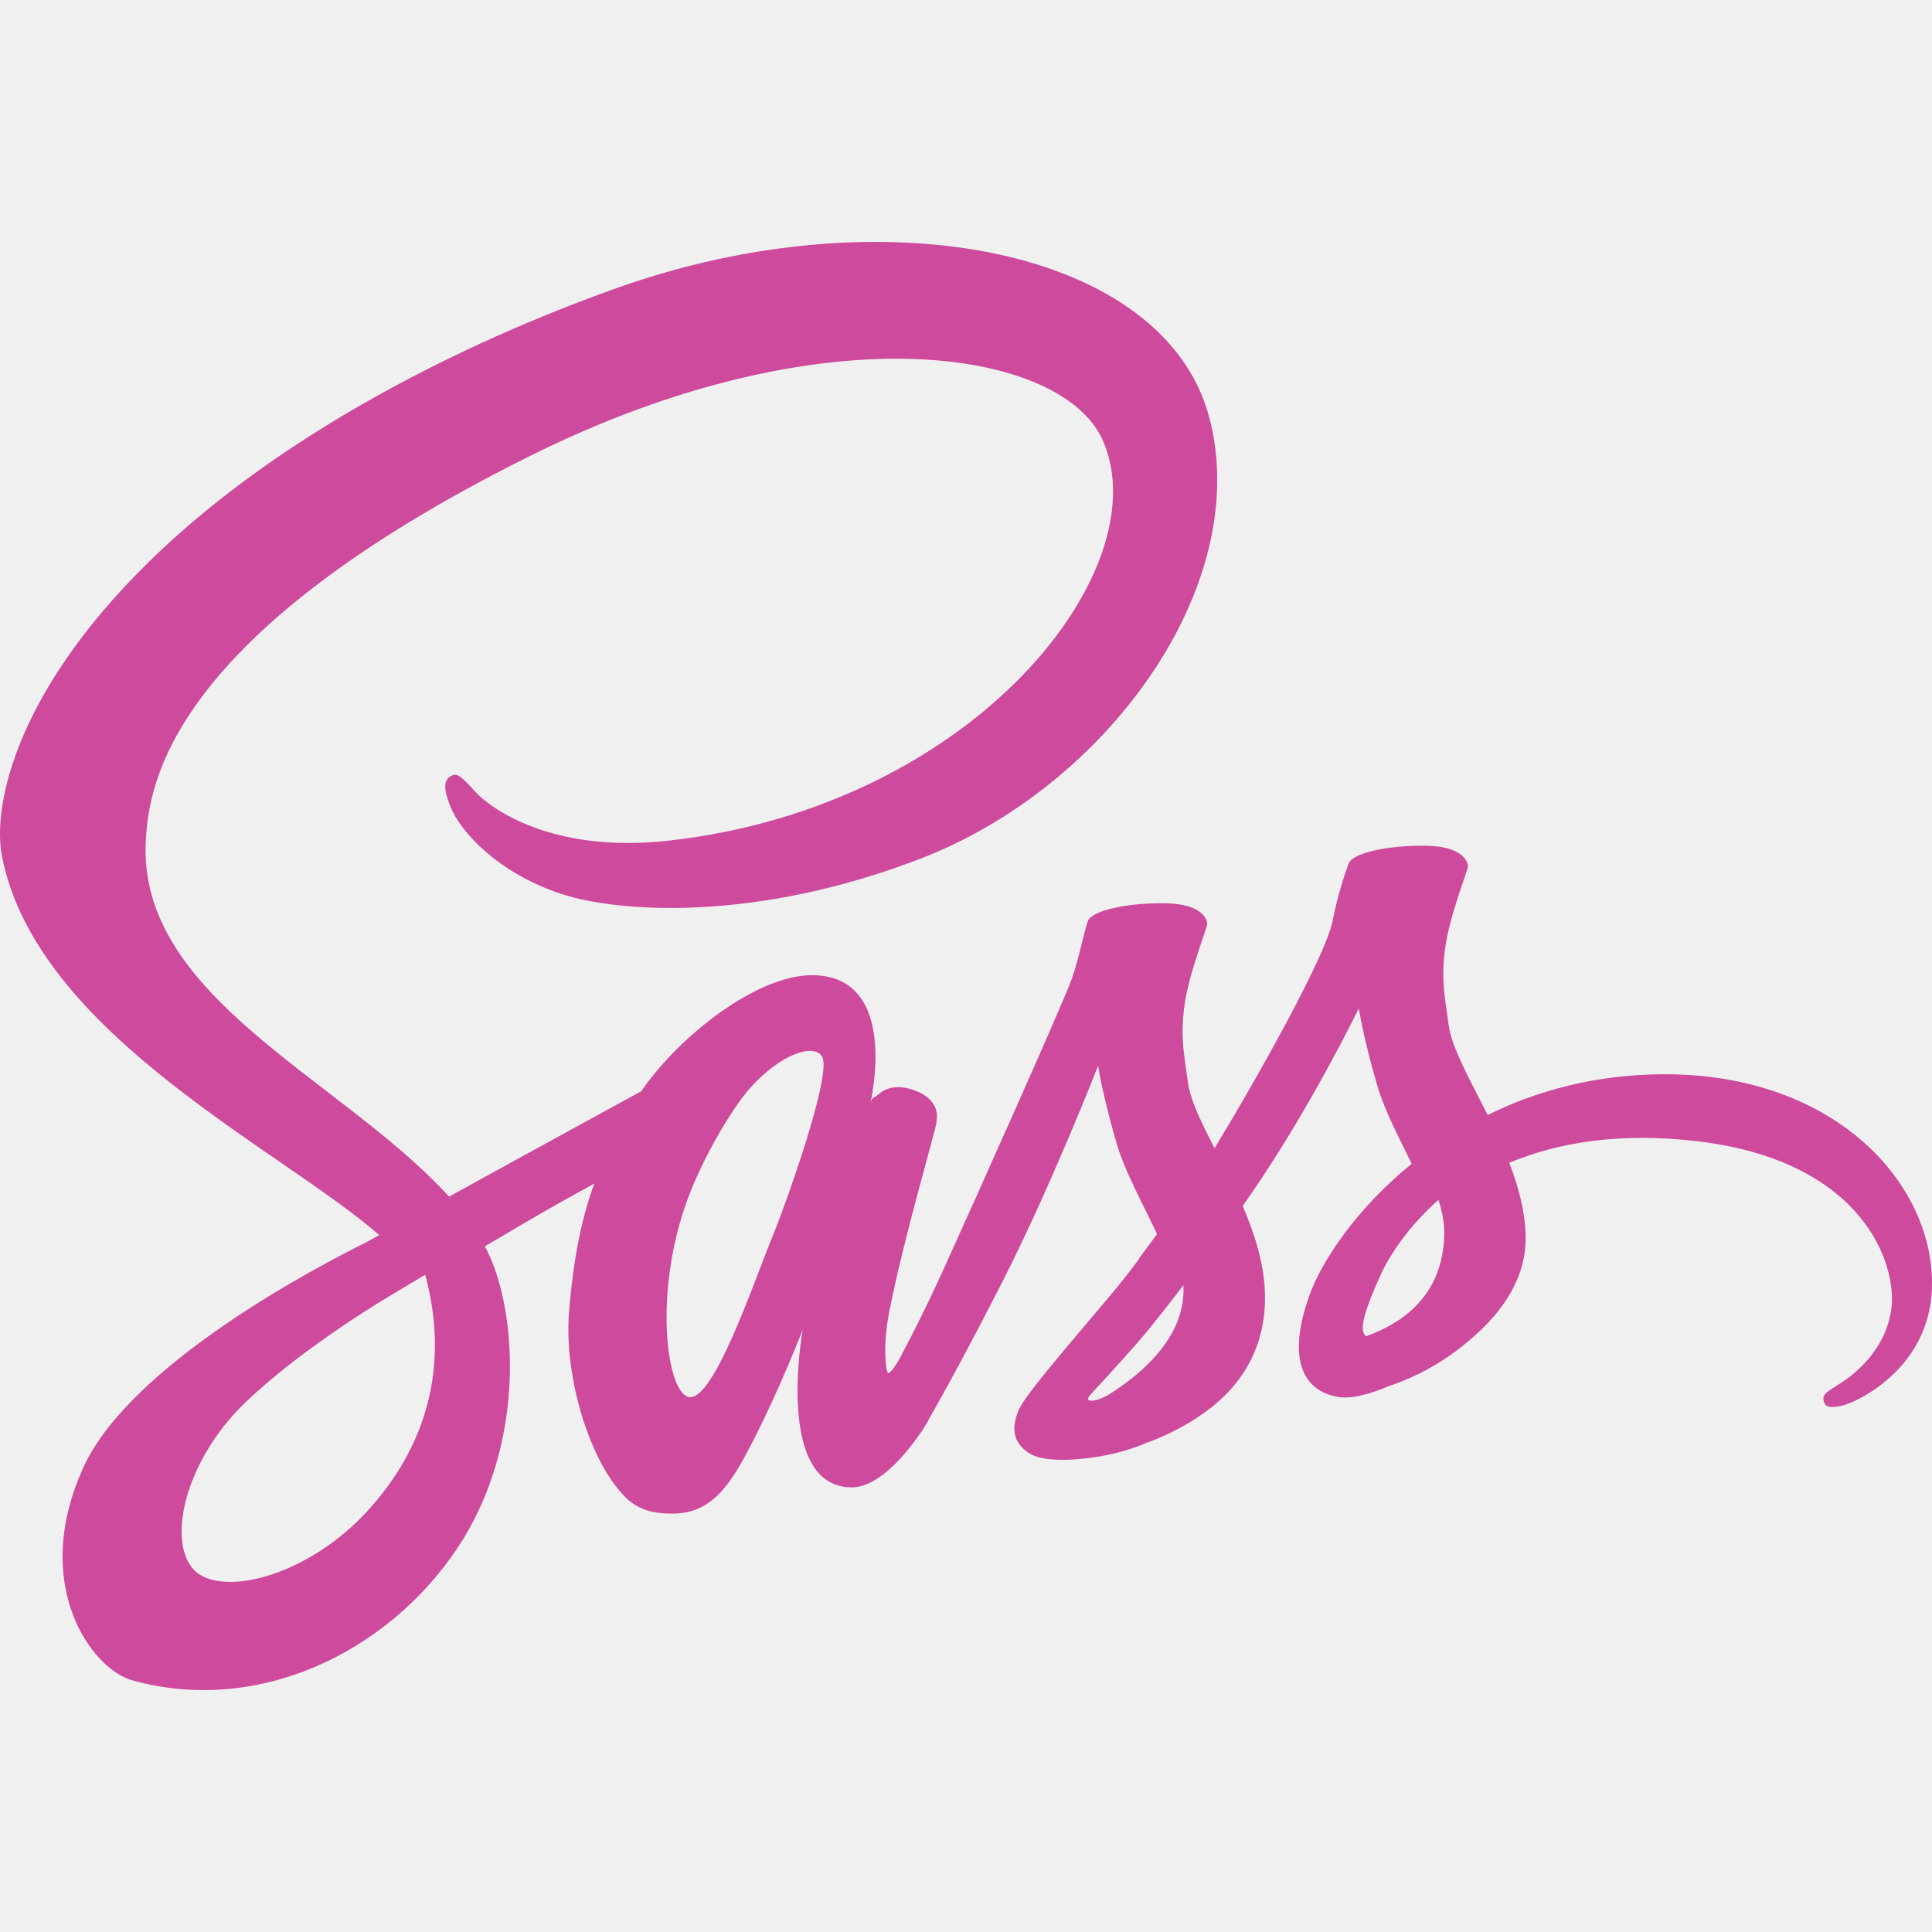
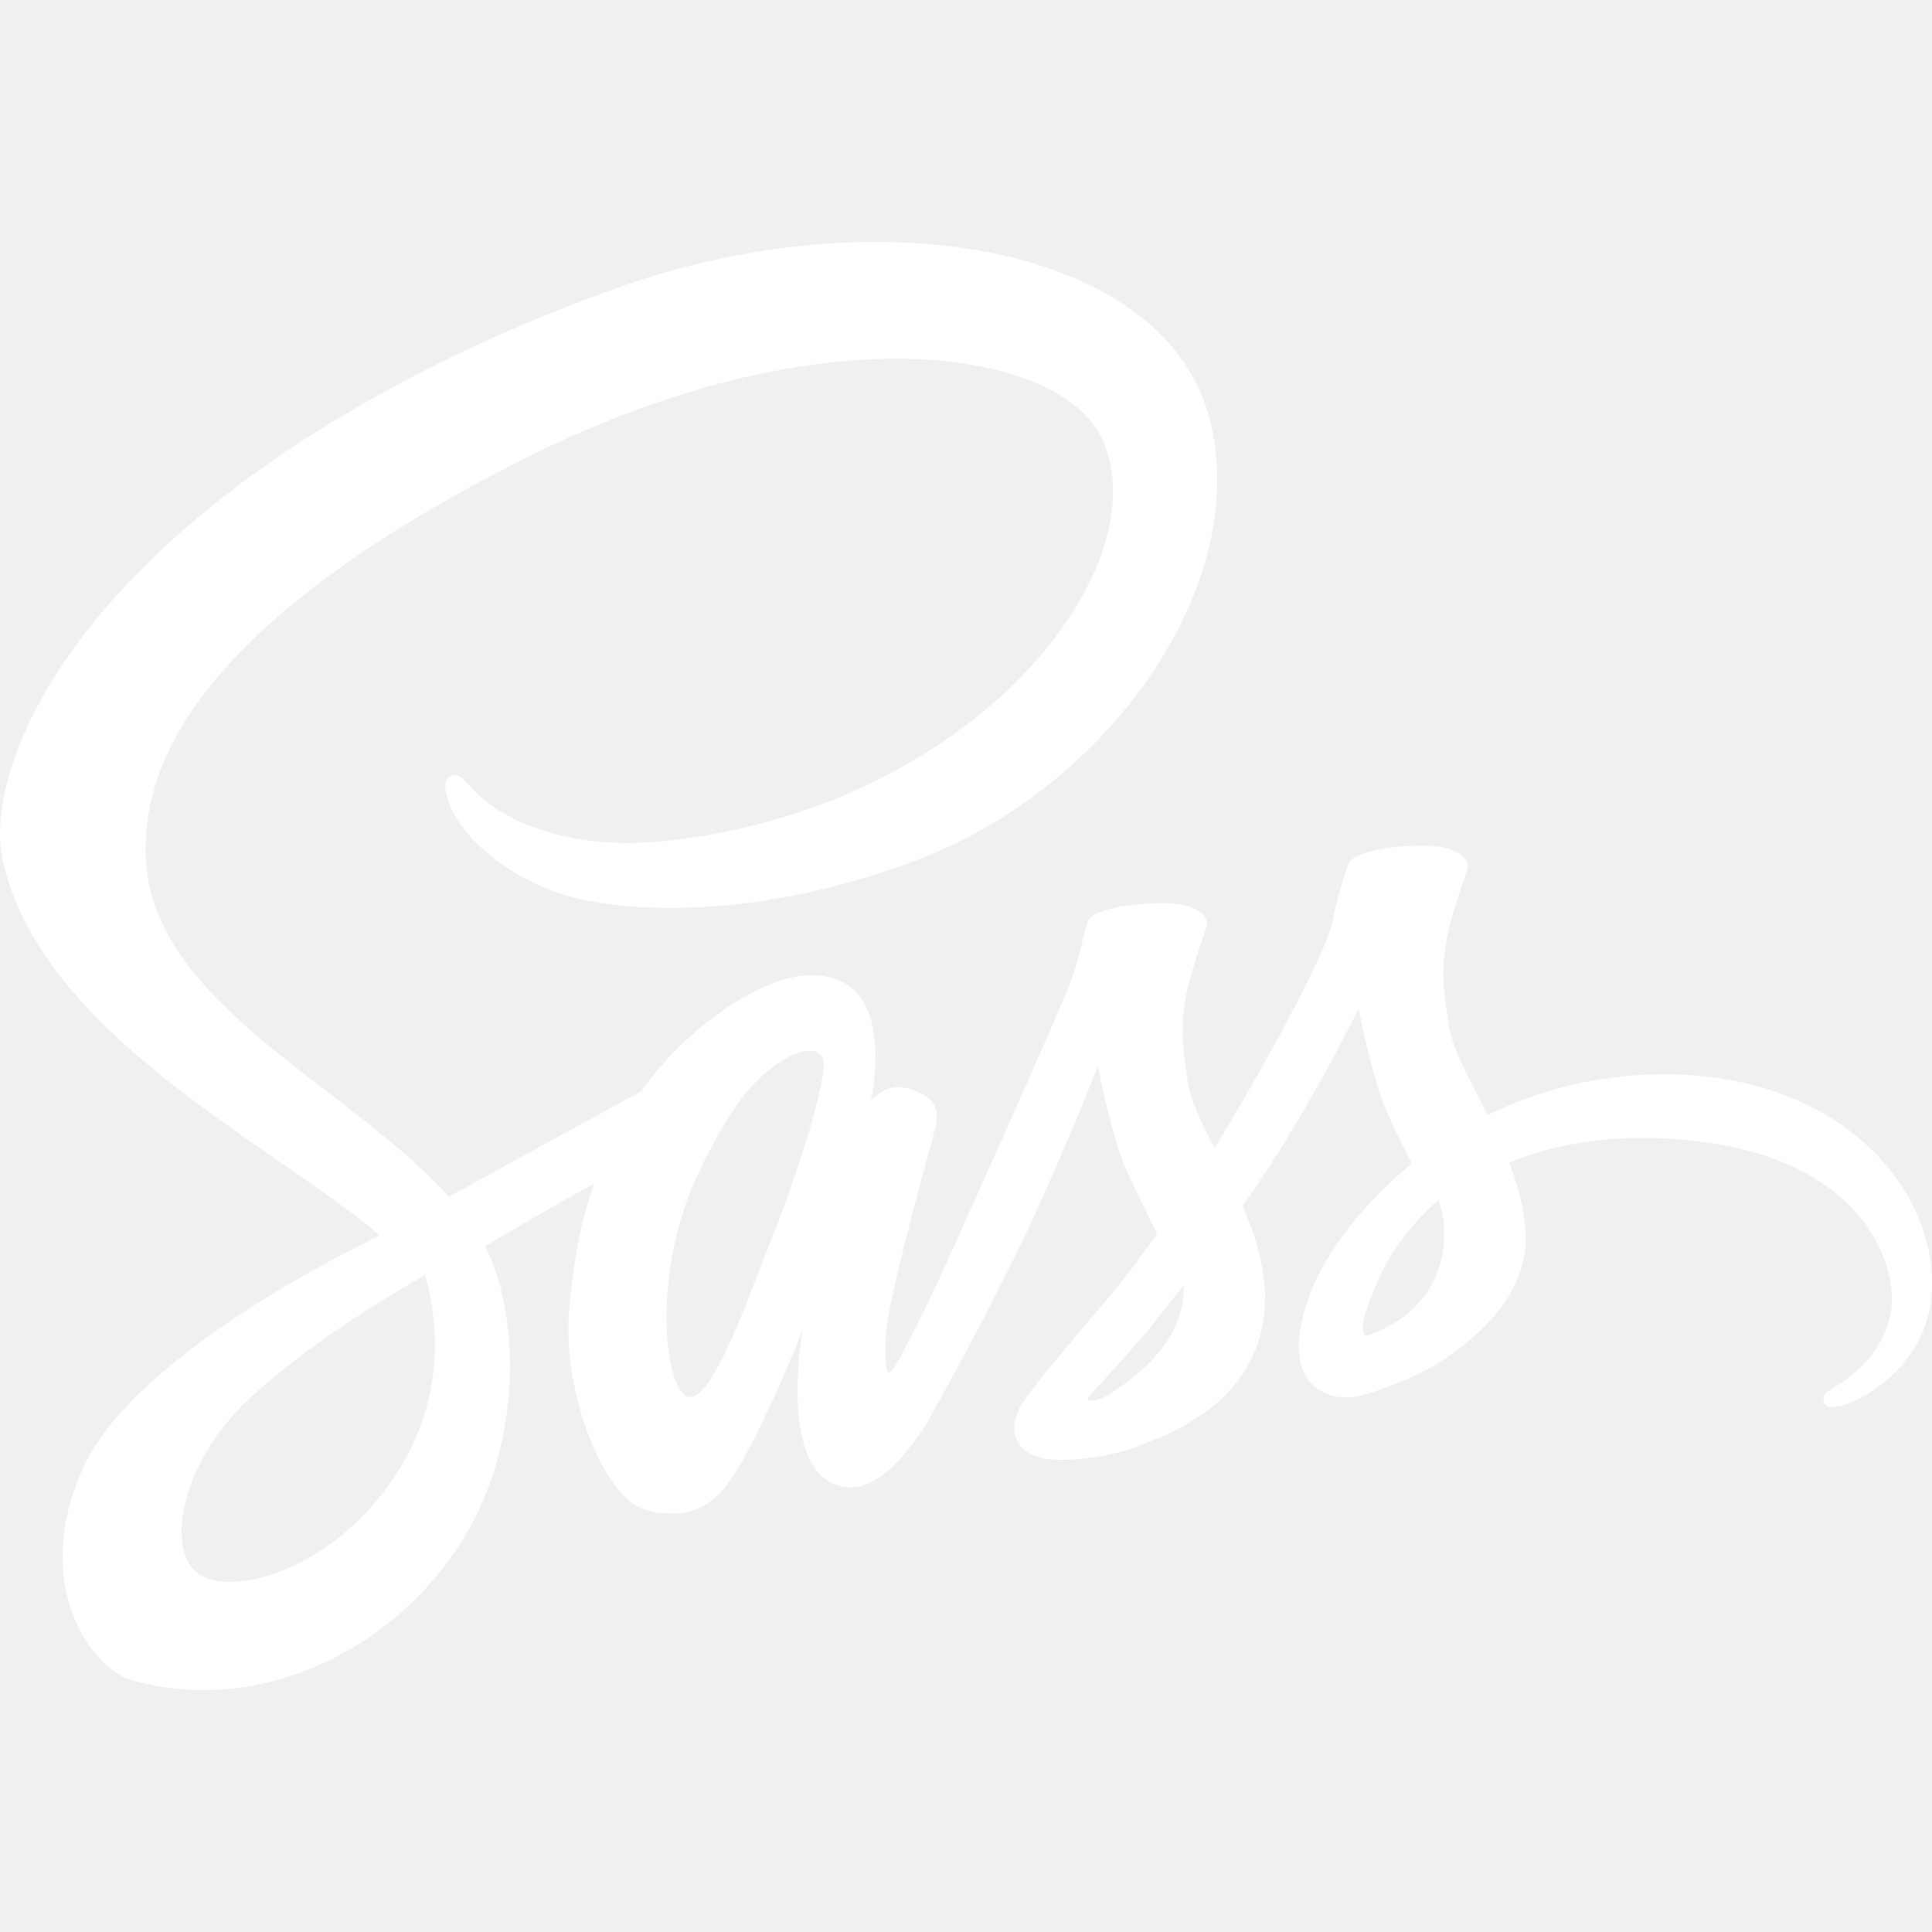
<svg xmlns="http://www.w3.org/2000/svg" width="512" height="512" id="svg2" version="1.1">
-   <defs id="defs4">
-     <clipPath id="clipPath3001" clipPathUnits="userSpaceOnUse">
-       <path id="path3003" d="M 0,4108.71 0,0 l 4108.71,0 0,4108.71 -4108.71,0 z" />
-     </clipPath>
-     <clipPath id="clipPath3033" clipPathUnits="userSpaceOnUse">
-       <path id="path3035" d="M 0,4105.95 0,0 l 5477.71,0 0,4105.95 -5477.71,0 z" />
-     </clipPath>
-   </defs>
  <g id="layer1" transform="translate(0,-540.3622)">
    <g transform="matrix(0.9346972,0,0,-0.9346972,7.3202756e-7,988.2534)" id="g3025">
      <g transform="scale(0.1,0.1)" id="g3027">
        <g id="g3029">
-           <g clip-path="url(#clipPath3033)" id="g3031">
-             <path id="path3037" style="fill:#cd4a9c;fill-opacity:1;fill-rule:nonzero;stroke:none" d="m 3873.13,1003.19 c -17.38,12.37 -14.49,52.35 42.67,176.87 22.44,48.89 73.64,131.2 162.65,209.86 10.31,-32.35 16.6,-63.37 16.42,-92.25 -1.15,-192.66 -138.61,-264.61 -221.74,-294.48 z M 3141.45,836.402 c -23.3,-12.191 -44.66,-19.851 -54.59,-13.941 -7.28,4.348 9.61,20.398 9.61,20.398 0,0 118.81,127.801 165.6,186.001 27.22,33.84 58.78,74.01 93.17,118.94 0.28,-4.49 0.43,-8.94 0.43,-13.34 -0.35,-153.12 -148.26,-256.499 -214.22,-298.058 z m -949.78,453.178 c -54.96,-133.99 -169.99,-476.779 -240,-458.408 -60.1,15.769 -96.7,276.348 -12,532.798 42.63,129.09 133.7,283.34 187.2,343.21 86.13,96.34 180.96,127.85 204,88.79 29.37,-49.77 -104.74,-422.4 -139.2,-506.39 z M 1042.07,508.059 C 884.273,335.91 663.809,270.852 569.273,325.648 467.191,384.84 507.621,638.281 701.27,820.961 c 118.031,111.328 270.398,213.869 371.48,277.029 23,13.84 56.8,34.17 97.87,58.78 6.81,3.88 10.65,6.03 10.65,6.03 l -0.15,0.26 c 7.93,4.74 16.05,9.61 24.44,14.62 70.46,-260.02 2.14,-488.938 -163.49,-669.621 z m 3672.1,1237.981 c -191.45,-1.01 -357.27,-46.97 -496.27,-115.48 -50.84,101.46 -102.29,190.72 -110.93,257.09 -10.09,77.48 -21.78,123.7 -9.6,216 12.19,92.3 65.59,223 64.81,232.79 -0.78,9.79 -11.98,56.81 -122.4,57.61 -110.43,0.79 -204.89,-21.24 -216,-50.4 -11.12,-29.16 -32.38,-94.78 -45.61,-163.2 -19.34,-100.13 -220.47,-457.23 -334.67,-644.05 -37.35,72.91 -69.11,137.2 -75.73,188.04 -10.08,77.48 -21.78,123.7 -9.6,216.01 12.19,92.29 65.59,223.01 64.81,232.8 -0.78,9.79 -11.97,56.8 -122.4,57.6 -110.43,0.79 -204.89,-21.24 -216,-50.4 -11.12,-29.16 -22.99,-97.29 -45.61,-163.2 -22.62,-65.92 -289.98,-661.61 -360,-816.01 -35.68,-78.67 -66.73,-141.87 -88.65,-185.04 -0.06,0.11 -0.14,0.24 -0.14,0.24 0,0 -1.35,-2.87 -3.68,-7.72 -18.76,-36.74 -29.93,-57.068 -29.93,-57.068 0,0 0.12,-0.281 0.33,-0.761 -14.88,-26.981 -30.83,-52.039 -38.73,-52.039 -5.52,0 -16.57,71.82 2.41,170.398 39.78,206.64 135.35,528.9 134.4,540 -0.5,5.69 17.76,61.84 -62.41,91.2 -77.93,28.52 -105.68,-19.05 -112.79,-19.2 -6.89,-0.15 -12.01,-16.81 -12.01,-16.81 0,0 86.82,362.4 -165.6,362.4 -157.81,0 -376.48,-172.63 -484.2,-329.11 -67.98,-37.08 -213.45,-116.49 -367.79,-201.29 -59.28,-32.56 -119.77,-65.85 -177.13,-97.45 -3.9,4.32 -7.79,8.65 -11.8,12.93 -306.074,326.55 -871.887,557.52 -847.875,996.53 8.727,159.6 64.203,579.84 1087.205,1089.6 838,417.58 1508.86,302.67 1624.8,48 C 3291,3182.21 2766.84,2506 1896.57,2408.45 c -331.58,-37.17 -506.17,91.33 -549.6,139.2 -45.71,50.38 -52.53,52.65 -69.6,43.2 -27.8,-15.41 -10.18,-59.89 0,-86.4 25.99,-67.63 132.61,-187.55 314.4,-247.2 159.92,-52.48 549.22,-81.31 1020,100.8 527.3,203.96 939.04,771.34 818.1,1245.6 -122.99,482.35 -922.76,640.92 -1679.69,372 C 1299.69,3815.61 812.016,3564.42 461.379,3236.45 44.461,2846.48 -22.023,2507.07 5.371,2365.25 102.711,1861.34 797.262,1533.19 1075.39,1289.99 c -13.73,-7.57 -26.6,-14.68 -38.31,-21.14 C 897.637,1199.87 368.203,922.801 235.773,630.051 85.555,297.98 259.688,59.73 374.973,27.652 732.156,-71.738 1098.69,107.031 1295.67,400.84 c 196.94,293.742 172.89,676.22 82.5,850.81 -1.12,2.17 -2.36,4.29 -3.51,6.44 36,21.31 72.72,42.98 109.11,64.35 70.97,41.67 140.63,80.55 201.09,113.45 -33.82,-92.69 -58.6,-203.79 -71.49,-364.24 -15.14,-188.502 62.11,-432.15 163.2,-528.009 44.51,-42.2 98.06,-43.192 132,-43.192 117.63,0 171.31,97.86 230.4,213.602 72.49,141.949 136.8,307.199 136.8,307.199 0,0 -80.72,-446.398 139.21,-446.398 80.13,0 160.74,103.91 196.64,156.89 0.1,-0.582 0.15,-0.89 0.15,-0.89 0,0 2.09,3.449 6.17,10.367 8.32,12.722 13.03,20.82 13.03,20.82 0,0 0.16,0.84 0.42,2.301 32.21,55.93 103.65,183.441 210.79,393.71 138.42,271.67 271.19,612 271.19,612 0,0 12.35,-83.21 52.8,-220.8 23.8,-80.96 74.36,-170.45 114.25,-256.27 -32.11,-44.55 -51.85,-70.14 -51.85,-70.14 0,0 0.19,-0.47 0.54,-1.33 -25.66,-34.06 -54.43,-70.82 -84.53,-106.66 -109.25,-130.12 -239.38,-278.709 -256.81,-321.6 -20.52,-50.531 -15.67,-87.699 24,-117.602 28.98,-21.839 80.57,-25.226 134.4,-21.597 98.18,6.597 167.26,30.949 201.34,45.781 53.13,18.789 115,48.34 173.07,91.02 107.17,78.789 171.81,191.5 165.6,340.798 -3.44,82.28 -29.68,163.83 -62.87,240.82 9.73,13.98 19.48,28.09 29.26,42.38 168.95,246.99 300,518.4 300,518.4 0,0 12.35,-83.2 52.81,-220.8 20.47,-69.65 60.86,-145.62 97.18,-220.14 -158.86,-129.08 -257.38,-279.06 -291.59,-377.46 -63.25,-181.971 -13.71,-264.428 79.21,-283.198 42.09,-8.511 101.53,10.778 146.25,29.707 55.64,18.45 122.5,49.18 184.95,95.082 107.17,78.789 210.21,189.119 204,338.409 -2.84,67.97 -21.27,135.43 -46.28,200.24 134.66,56.09 309.01,87.28 531.08,61.35 476.4,-55.63 569.86,-353.09 552,-477.59 -17.87,-124.51 -117.8,-192.94 -151.21,-213.612 -33.4,-20.656 -43.6,-27.828 -40.79,-43.199 4.06,-22.34 19.51,-21.48 47.99,-16.68 39.22,6.621 250.17,101.27 259.2,331.081 11.47,291.76 -268.06,612.24 -763.2,609.6" />
+           <g id="g3031">
+             <path id="path3037" style="fill:#ffffff;fill-opacity:1;fill-rule:nonzero;stroke:none" d="m 3873.13,1003.19 c -17.38,12.37 -14.49,52.35 42.67,176.87 22.44,48.89 73.64,131.2 162.65,209.86 10.31,-32.35 16.6,-63.37 16.42,-92.25 -1.15,-192.66 -138.61,-264.61 -221.74,-294.48 z M 3141.45,836.402 c -23.3,-12.191 -44.66,-19.851 -54.59,-13.941 -7.28,4.348 9.61,20.398 9.61,20.398 0,0 118.81,127.801 165.6,186.001 27.22,33.84 58.78,74.01 93.17,118.94 0.28,-4.49 0.43,-8.94 0.43,-13.34 -0.35,-153.12 -148.26,-256.499 -214.22,-298.058 z m -949.78,453.178 c -54.96,-133.99 -169.99,-476.779 -240,-458.408 -60.1,15.769 -96.7,276.348 -12,532.798 42.63,129.09 133.7,283.34 187.2,343.21 86.13,96.34 180.96,127.85 204,88.79 29.37,-49.77 -104.74,-422.4 -139.2,-506.39 z M 1042.07,508.059 C 884.273,335.91 663.809,270.852 569.273,325.648 467.191,384.84 507.621,638.281 701.27,820.961 c 118.031,111.328 270.398,213.869 371.48,277.029 23,13.84 56.8,34.17 97.87,58.78 6.81,3.88 10.65,6.03 10.65,6.03 l -0.15,0.26 c 7.93,4.74 16.05,9.61 24.44,14.62 70.46,-260.02 2.14,-488.938 -163.49,-669.621 z m 3672.1,1237.981 c -191.45,-1.01 -357.27,-46.97 -496.27,-115.48 -50.84,101.46 -102.29,190.72 -110.93,257.09 -10.09,77.48 -21.78,123.7 -9.6,216 12.19,92.3 65.59,223 64.81,232.79 -0.78,9.79 -11.98,56.81 -122.4,57.61 -110.43,0.79 -204.89,-21.24 -216,-50.4 -11.12,-29.16 -32.38,-94.78 -45.61,-163.2 -19.34,-100.13 -220.47,-457.23 -334.67,-644.05 -37.35,72.91 -69.11,137.2 -75.73,188.04 -10.08,77.48 -21.78,123.7 -9.6,216.01 12.19,92.29 65.59,223.01 64.81,232.8 -0.78,9.79 -11.97,56.8 -122.4,57.6 -110.43,0.79 -204.89,-21.24 -216,-50.4 -11.12,-29.16 -22.99,-97.29 -45.61,-163.2 -22.62,-65.92 -289.98,-661.61 -360,-816.01 -35.68,-78.67 -66.73,-141.87 -88.65,-185.04 -0.06,0.11 -0.14,0.24 -0.14,0.24 0,0 -1.35,-2.87 -3.68,-7.72 -18.76,-36.74 -29.93,-57.068 -29.93,-57.068 0,0 0.12,-0.281 0.33,-0.761 -14.88,-26.981 -30.83,-52.039 -38.73,-52.039 -5.52,0 -16.57,71.82 2.41,170.398 39.78,206.64 135.35,528.9 134.4,540 -0.5,5.69 17.76,61.84 -62.41,91.2 -77.93,28.52 -105.68,-19.05 -112.79,-19.2 -6.89,-0.15 -12.01,-16.81 -12.01,-16.81 0,0 86.82,362.4 -165.6,362.4 -157.81,0 -376.48,-172.63 -484.2,-329.11 -67.98,-37.08 -213.45,-116.49 -367.79,-201.29 -59.28,-32.56 -119.77,-65.85 -177.13,-97.45 -3.9,4.32 -7.79,8.65 -11.8,12.93 -306.074,326.55 -871.887,557.52 -847.875,996.53 8.727,159.6 64.203,579.84 1087.205,1089.6 838,417.58 1508.86,302.67 1624.8,48 C 3291,3182.21 2766.84,2506 1896.57,2408.45 c -331.58,-37.17 -506.17,91.33 -549.6,139.2 -45.71,50.38 -52.53,52.65 -69.6,43.2 -27.8,-15.41 -10.18,-59.89 0,-86.4 25.99,-67.63 132.61,-187.55 314.4,-247.2 159.92,-52.48 549.22,-81.31 1020,100.8 527.3,203.96 939.04,771.34 818.1,1245.6 -122.99,482.35 -922.76,640.92 -1679.69,372 C 1299.69,3815.61 812.016,3564.42 461.379,3236.45 44.461,2846.48 -22.023,2507.07 5.371,2365.25 102.711,1861.34 797.262,1533.19 1075.39,1289.99 c -13.73,-7.57 -26.6,-14.68 -38.31,-21.14 C 897.637,1199.87 368.203,922.801 235.773,630.051 85.555,297.98 259.688,59.73 374.973,27.652 732.156,-71.738 1098.69,107.031 1295.67,400.84 c 196.94,293.742 172.89,676.22 82.5,850.81 -1.12,2.17 -2.36,4.29 -3.51,6.44 36,21.31 72.72,42.98 109.11,64.35 70.97,41.67 140.63,80.55 201.09,113.45 -33.82,-92.69 -58.6,-203.79 -71.49,-364.24 -15.14,-188.502 62.11,-432.15 163.2,-528.009 44.51,-42.2 98.06,-43.192 132,-43.192 117.63,0 171.31,97.86 230.4,213.602 72.49,141.949 136.8,307.199 136.8,307.199 0,0 -80.72,-446.398 139.21,-446.398 80.13,0 160.74,103.91 196.64,156.89 0.1,-0.582 0.15,-0.89 0.15,-0.89 0,0 2.09,3.449 6.17,10.367 8.32,12.722 13.03,20.82 13.03,20.82 0,0 0.16,0.84 0.42,2.301 32.21,55.93 103.65,183.441 210.79,393.71 138.42,271.67 271.19,612 271.19,612 0,0 12.35,-83.21 52.8,-220.8 23.8,-80.96 74.36,-170.45 114.25,-256.27 -32.11,-44.55 -51.85,-70.14 -51.85,-70.14 0,0 0.19,-0.47 0.54,-1.33 -25.66,-34.06 -54.43,-70.82 -84.53,-106.66 -109.25,-130.12 -239.38,-278.709 -256.81,-321.6 -20.52,-50.531 -15.67,-87.699 24,-117.602 28.98,-21.839 80.57,-25.226 134.4,-21.597 98.18,6.597 167.26,30.949 201.34,45.781 53.13,18.789 115,48.34 173.07,91.02 107.17,78.789 171.81,191.5 165.6,340.798 -3.44,82.28 -29.68,163.83 -62.87,240.82 9.73,13.98 19.48,28.09 29.26,42.38 168.95,246.99 300,518.4 300,518.4 0,0 12.35,-83.2 52.81,-220.8 20.47,-69.65 60.86,-145.62 97.18,-220.14 -158.86,-129.08 -257.38,-279.06 -291.59,-377.46 -63.25,-181.971 -13.71,-264.428 79.21,-283.198 42.09,-8.511 101.53,10.778 146.25,29.707 55.64,18.45 122.5,49.18 184.95,95.082 107.17,78.789 210.21,189.119 204,338.409 -2.84,67.97 -21.27,135.43 -46.28,200.24 134.66,56.09 309.01,87.28 531.08,61.35 476.4,-55.63 569.86,-353.09 552,-477.59 -17.87,-124.51 -117.8,-192.94 -151.21,-213.612 -33.4,-20.656 -43.6,-27.828 -40.79,-43.199 4.06,-22.34 19.51,-21.48 47.99,-16.68 39.22,6.621 250.17,101.27 259.2,331.081 11.47,291.76 -268.06,612.24 -763.2,609.6" />
          </g>
        </g>
      </g>
    </g>
  </g>
</svg>
